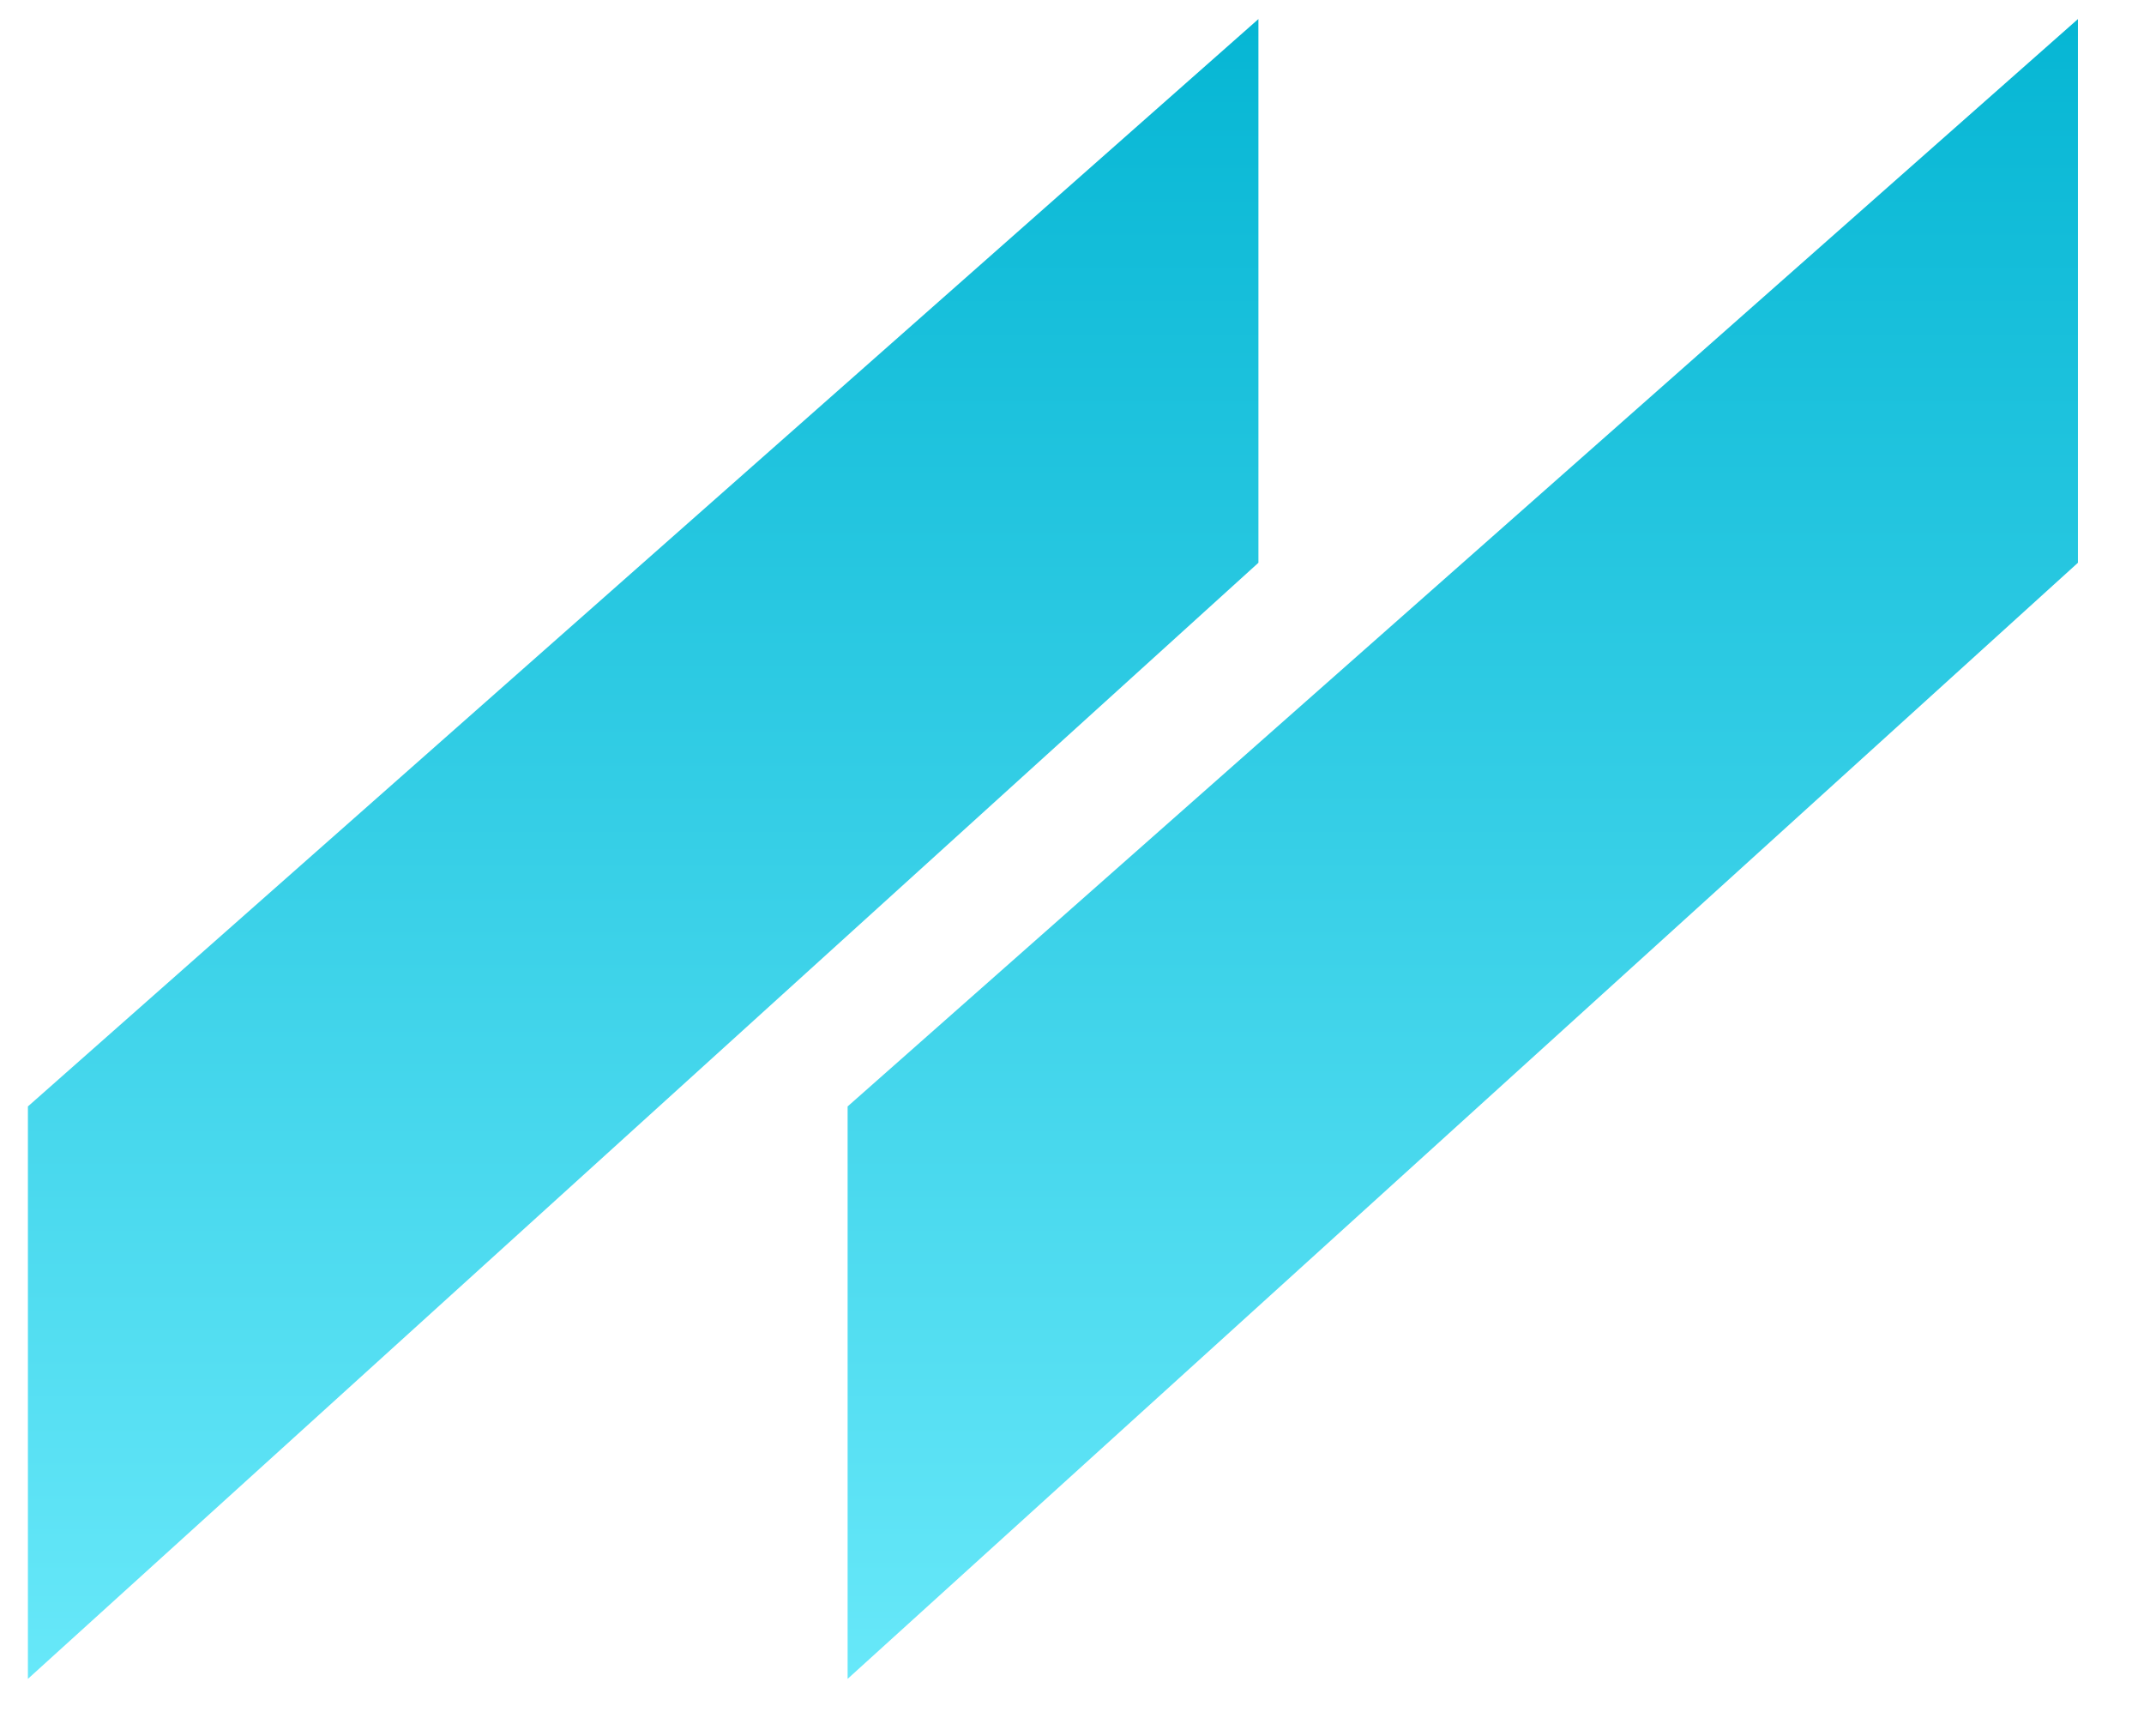
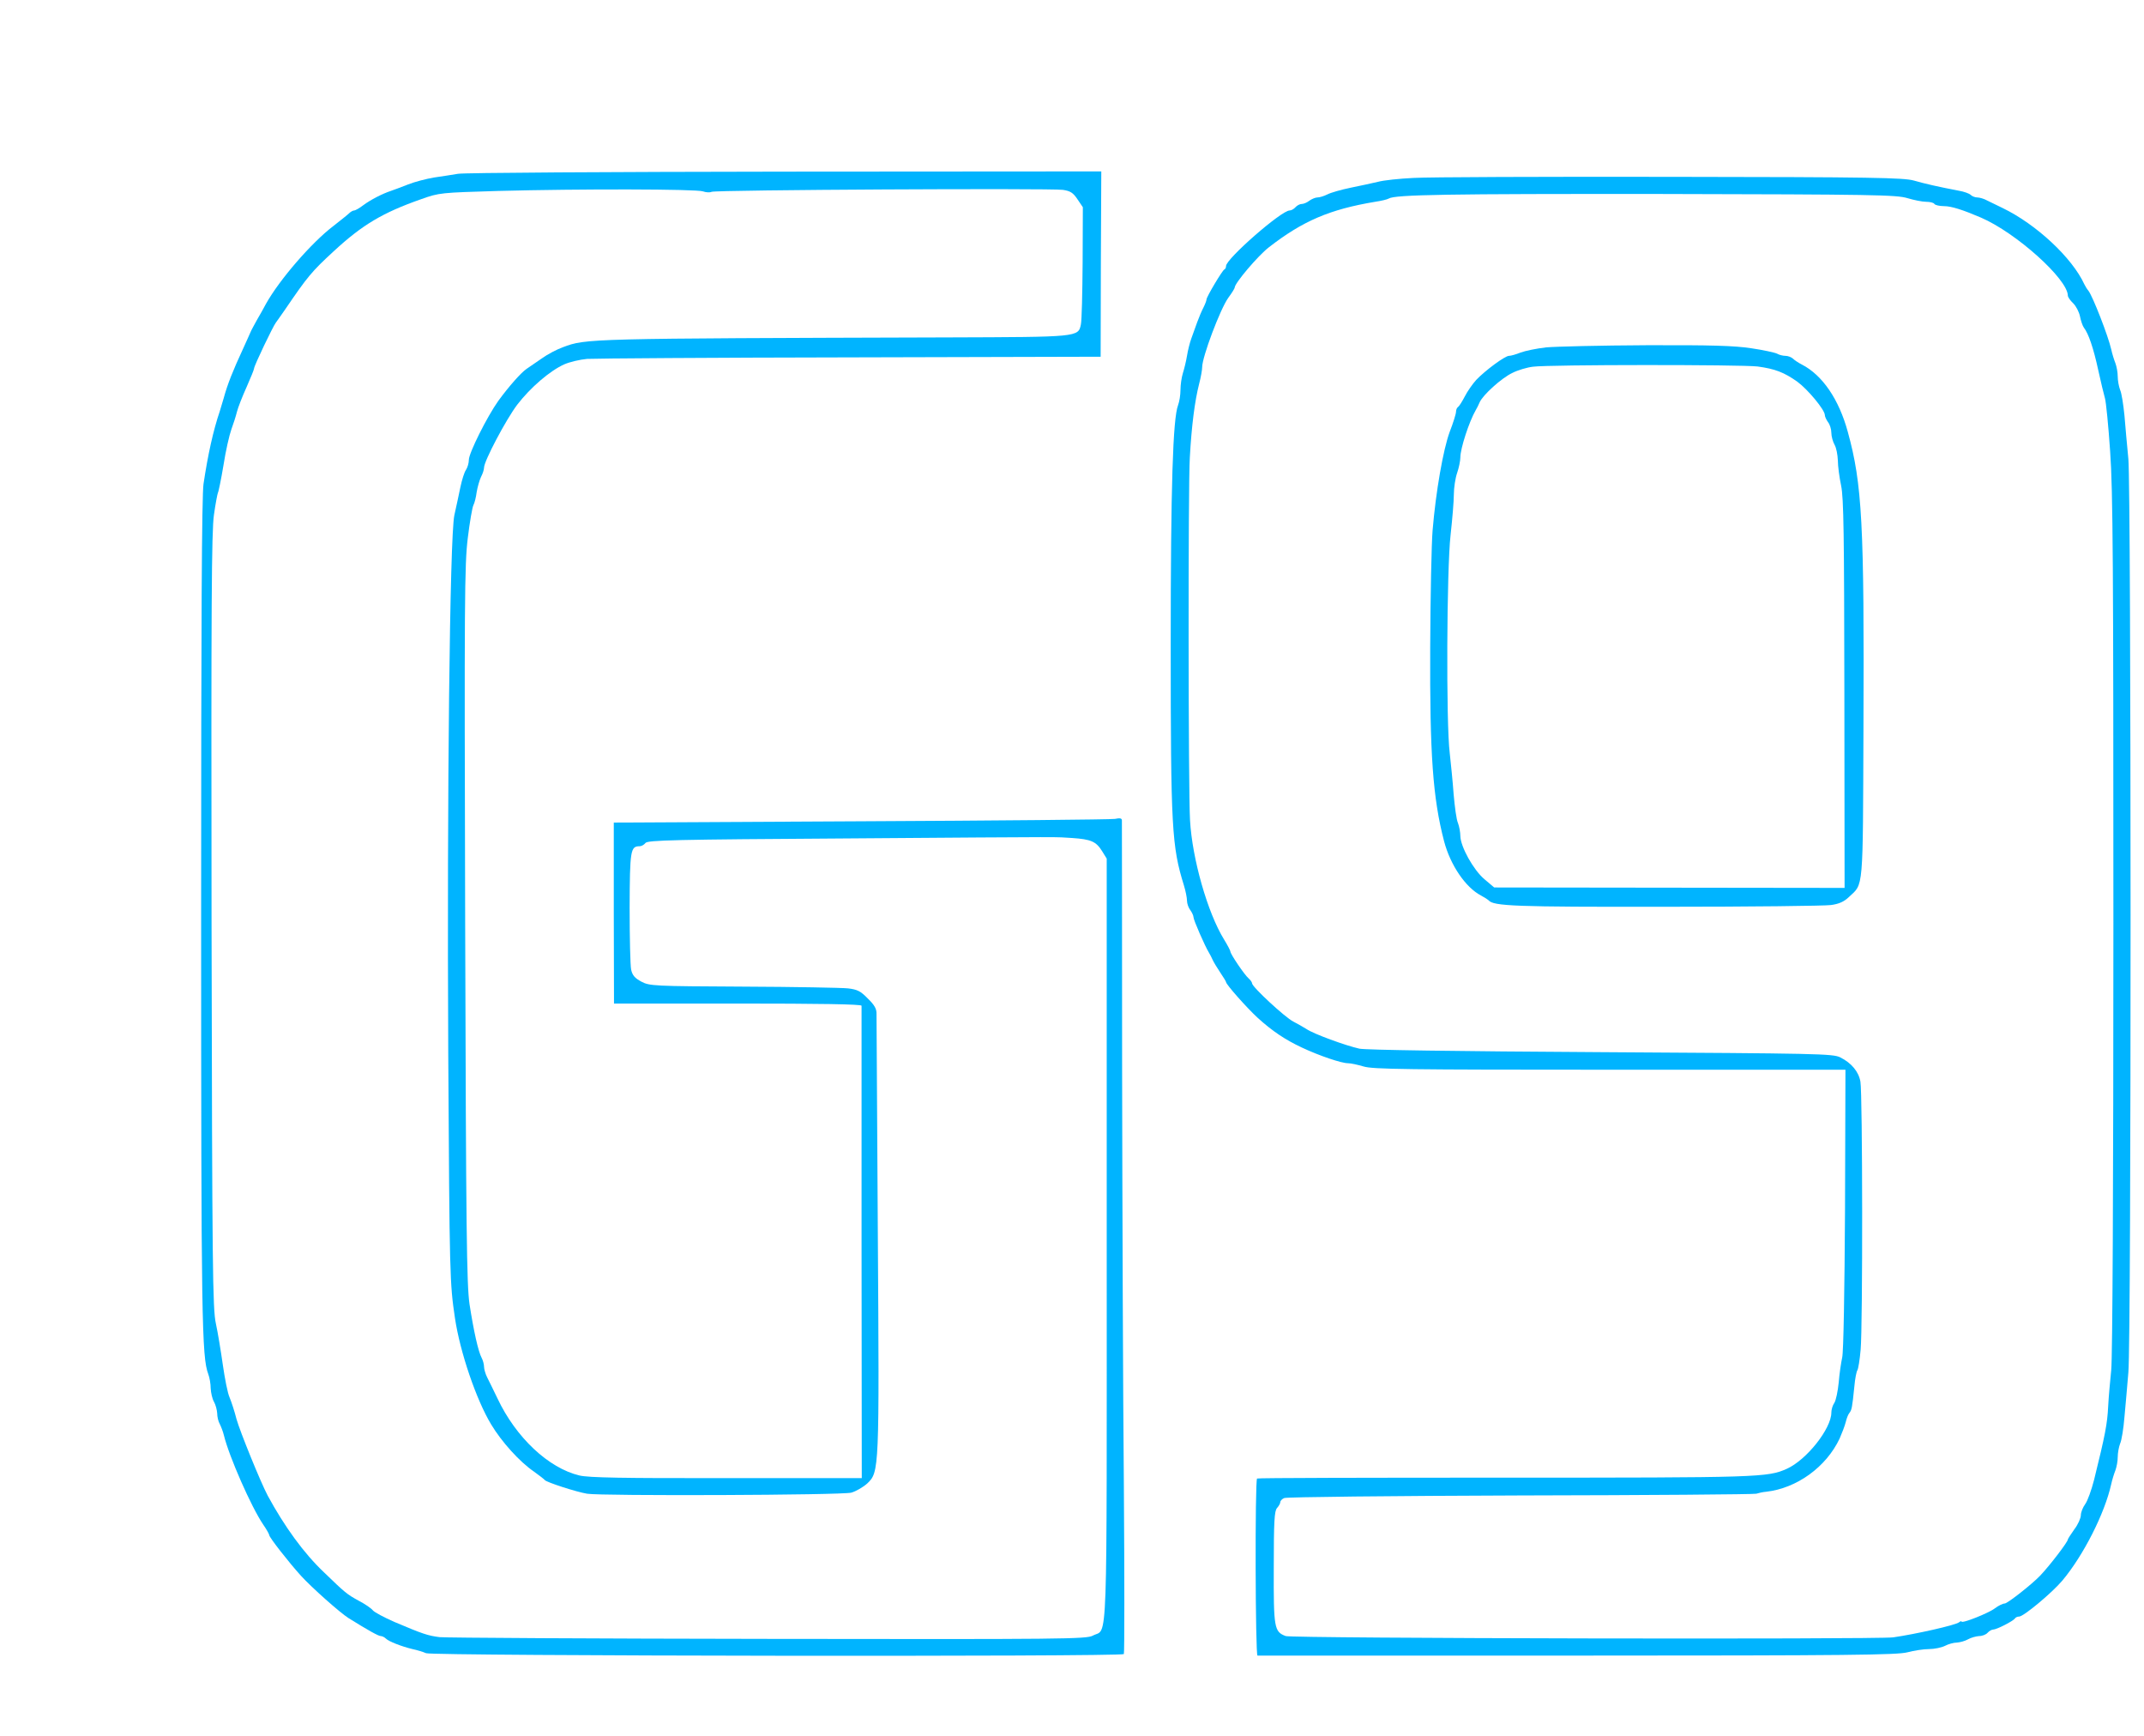
- <svg xmlns="http://www.w3.org/2000/svg" xmlns:xlink="http://www.w3.org/1999/xlink" version="1.1" preserveAspectRatio="xMidYMid meet" viewBox="344.564 330.278 111.737 91.218" width="53.87" height="43.61">
-   <defs>
-     <path d="M453.3 331.28L453.3 359.85L388.64 418.5L388.64 388.42L453.3 331.28Z" id="aFZf6T5ED" />
-     <linearGradient id="gradientb2ThqnP5Op" gradientUnits="userSpaceOnUse" x1="420.97" y1="331.28" x2="420.97" y2="418.5">
-       <stop style="stop-color: #06b6d4;stop-opacity: 1" offset="0%" />
-       <stop style="stop-color: #67e8f9;stop-opacity: 1" offset="100%" />
-     </linearGradient>
-     <path d="M410.23 331.28L410.23 359.85L345.56 418.5L345.56 388.42L410.23 331.28Z" id="a9fehgwfM" />
-     <linearGradient id="gradientk1wNV9Ostb" gradientUnits="userSpaceOnUse" x1="377.89" y1="331.28" x2="377.89" y2="418.5">
-       <stop style="stop-color: #06b6d4;stop-opacity: 1" offset="0%" />
-       <stop style="stop-color: #67e8f9;stop-opacity: 1" offset="100%" />
-     </linearGradient>
-   </defs>
-   <g>
-     <g>
-       <use xlink:href="#aFZf6T5ED" opacity="1" fill="url(#gradientb2ThqnP5Op)" />
-     </g>
-     <g>
-       <use xlink:href="#a9fehgwfM" opacity="1" fill="url(#gradientk1wNV9Ostb)" />
-     </g>
+ <svg xmlns="http://www.w3.org/2000/svg" version="1.0" width="53.87" height="43.61" viewBox="400 30 10 800" preserveAspectRatio="xMidYMid meet">
+   <g transform="translate(0,900) scale(0.1,-0.1)" fill="#00b4ff" stroke="none">
+     <path d="M1220 7899 c-25 -4 -74 -12 -110 -17 -36 -6 -90 -20 -120 -32 -30 -12 -66 -25 -80 -30 -39 -13 -92 -40 -127 -66 -17 -13 -36 -24 -42 -24 -5 0 -16 -6 -23 -13 -7 -7 -40 -33 -73 -59 -100 -76 -248 -247 -310 -358 -10 -19 -29 -53 -42 -75 -12 -22 -26 -47 -29 -55 -3 -8 -20 -44 -36 -80 -45 -97 -71 -162 -88 -225 -5 -16 -13 -43 -18 -60 -30 -88 -55 -201 -75 -335 -8 -53 -11 -629 -11 -1975 0 -1880 3 -2049 33 -2128 6 -16 11 -45 11 -65 1 -20 7 -48 15 -62 8 -14 14 -38 15 -53 0 -16 5 -38 12 -50 6 -12 15 -35 19 -52 24 -98 126 -330 181 -411 16 -23 28 -45 28 -49 0 -10 89 -124 146 -187 50 -55 181 -171 219 -195 90 -56 138 -83 149 -83 6 0 17 -5 24 -12 13 -13 72 -36 122 -48 19 -4 47 -12 63 -19 32 -13 3206 -17 3216 -4 3 4 3 357 0 783 -4 426 -7 1286 -8 1910 0 624 -1 1141 -1 1149 0 10 -9 12 -32 7 -18 -3 -545 -8 -1171 -11 l-1139 -6 0 -417 1 -417 570 0 c374 0 571 -3 571 -10 0 -5 0 -497 0 -1093 l1 -1084 -623 0 c-479 -1 -636 2 -678 12 -143 34 -293 175 -378 355 -19 39 -40 83 -48 98 -8 16 -14 38 -14 48 0 11 -5 30 -11 41 -16 30 -37 125 -56 248 -13 91 -16 328 -20 1750 -4 1500 -3 1657 12 1780 9 74 21 143 26 152 5 9 12 36 15 60 4 24 13 55 20 70 8 15 14 34 14 43 0 30 101 221 153 290 61 79 150 156 217 186 25 11 72 22 105 25 33 2 579 6 1213 7 l1154 3 1 427 2 427 -1460 -1 c-803 -1 -1480 -5 -1505 -10z m1129 -81 c14 -5 32 -6 40 -2 20 9 1560 17 1619 9 34 -5 47 -13 67 -43 l25 -37 -1 -255 c-1 -140 -4 -268 -8 -285 -12 -59 -11 -58 -611 -60 -1671 -5 -1669 -5 -1776 -45 -28 -10 -72 -33 -98 -52 -26 -18 -58 -40 -70 -48 -27 -19 -80 -79 -130 -147 -52 -73 -136 -241 -136 -272 0 -15 -6 -35 -13 -46 -8 -11 -19 -47 -26 -80 -7 -33 -19 -91 -28 -130 -21 -102 -34 -1293 -28 -2480 6 -1034 7 -1058 31 -1220 23 -155 98 -376 167 -490 48 -80 131 -172 197 -217 25 -18 47 -35 50 -39 7 -10 146 -55 195 -63 65 -11 1175 -7 1218 5 21 6 54 25 73 42 56 53 56 60 49 1152 -3 539 -6 994 -6 1011 1 24 -9 42 -40 72 -33 34 -48 42 -92 47 -29 3 -245 7 -482 8 -413 2 -432 3 -470 23 -30 16 -41 29 -47 55 -4 19 -7 148 -7 287 1 264 4 282 46 282 9 0 21 7 27 15 10 13 130 16 936 21 1077 8 937 7 1030 2 88 -6 111 -16 139 -61 l21 -34 0 -1757 c0 -1947 6 -1786 -64 -1824 -29 -16 -134 -17 -1496 -15 -806 1 -1487 5 -1515 8 -54 7 -76 14 -208 70 -48 21 -93 45 -100 54 -7 9 -36 29 -65 44 -53 29 -62 36 -160 131 -93 88 -182 211 -259 353 -33 62 -128 296 -144 353 -9 36 -24 81 -32 100 -9 20 -22 87 -31 150 -9 63 -23 149 -32 190 -15 68 -17 251 -20 1855 -2 1455 0 1797 11 1872 7 51 16 96 18 101 3 4 15 62 26 128 10 65 27 139 36 164 9 25 21 61 26 82 5 20 25 71 44 113 19 43 35 82 35 87 0 12 88 196 101 212 5 6 24 34 43 61 103 151 121 173 223 267 132 122 226 178 403 240 84 30 90 30 355 38 378 10 915 9 944 -2z" />
+     <path d="M5625 7880 c-66 -3 -140 -11 -165 -18 -25 -6 -81 -18 -125 -27 -44 -9 -93 -23 -108 -31 -16 -8 -36 -14 -46 -14 -9 0 -26 -7 -37 -15 -10 -8 -26 -15 -35 -15 -9 0 -22 -7 -29 -15 -7 -8 -19 -15 -27 -15 -38 0 -293 -223 -293 -256 0 -7 -3 -14 -8 -16 -9 -4 -82 -126 -82 -138 0 -5 -6 -21 -14 -37 -8 -15 -21 -46 -29 -68 -8 -22 -20 -56 -27 -75 -7 -19 -16 -55 -20 -80 -4 -25 -13 -61 -19 -80 -6 -19 -11 -54 -11 -77 0 -23 -5 -54 -11 -70 -24 -62 -34 -372 -34 -1103 0 -848 5 -930 61 -1111 8 -26 14 -57 14 -70 0 -13 7 -33 15 -43 8 -11 15 -26 15 -33 0 -13 53 -134 71 -163 5 -8 13 -24 18 -35 5 -11 21 -37 35 -58 14 -21 26 -40 26 -43 0 -11 98 -121 145 -164 68 -62 128 -102 205 -138 81 -38 182 -72 212 -72 13 0 45 -7 72 -15 42 -13 202 -15 1135 -15 l1086 0 -2 -642 c-2 -377 -7 -660 -13 -684 -5 -23 -13 -75 -16 -115 -4 -41 -13 -83 -20 -94 -8 -11 -14 -31 -14 -45 0 -74 -114 -218 -205 -259 -89 -40 -127 -41 -1304 -41 -624 0 -1136 -1 -1138 -4 -10 -9 -8 -816 2 -816 6 0 669 0 1475 0 1256 0 1473 3 1520 15 30 8 75 15 100 15 25 0 58 7 74 15 15 8 40 15 55 15 14 1 37 7 51 15 14 8 37 14 51 15 15 0 32 7 39 15 7 8 19 15 26 15 16 0 92 39 100 51 3 5 12 9 20 9 20 0 151 109 199 166 97 116 195 309 225 444 4 19 13 48 19 63 6 16 11 43 11 62 0 19 5 46 11 62 7 15 16 71 20 123 5 52 13 145 18 205 14 151 13 4063 0 4210 -6 61 -14 151 -18 200 -5 50 -13 103 -20 118 -6 16 -11 43 -11 62 0 19 -5 46 -11 62 -6 15 -15 44 -19 63 -14 62 -85 244 -105 270 -7 8 -15 22 -19 30 -56 122 -221 276 -376 351 -25 12 -57 28 -72 35 -14 8 -35 14 -45 14 -10 0 -24 5 -31 12 -6 6 -30 15 -54 19 -94 18 -156 32 -208 47 -48 13 -184 16 -1120 17 -586 1 -1119 -1 -1185 -5z m2275 -93 c30 -9 69 -17 87 -17 17 0 35 -4 38 -10 3 -5 23 -10 44 -10 34 0 87 -17 171 -53 162 -70 399 -283 400 -359 0 -7 11 -23 25 -36 13 -13 27 -40 31 -60 4 -20 12 -44 18 -52 21 -27 44 -93 66 -195 12 -55 26 -113 31 -130 5 -16 16 -127 24 -245 13 -180 15 -527 15 -2178 0 -1212 -4 -1999 -10 -2056 -5 -50 -12 -125 -14 -166 -4 -83 -14 -133 -65 -340 -12 -47 -30 -97 -41 -112 -11 -15 -20 -38 -20 -51 0 -13 -13 -43 -30 -65 -16 -23 -30 -44 -30 -47 0 -11 -83 -120 -128 -167 -36 -38 -150 -128 -163 -128 -9 0 -29 -10 -45 -22 -28 -22 -154 -72 -154 -61 0 3 -6 1 -12 -4 -17 -13 -199 -54 -303 -69 -77 -10 -2771 -5 -2800 6 -53 20 -56 36 -55 316 0 213 3 261 15 274 8 9 15 21 15 27 0 6 8 15 18 19 9 5 498 10 1087 12 588 1 1078 5 1089 8 10 3 30 8 45 9 142 16 277 114 339 245 11 25 24 59 28 75 4 17 11 36 17 43 11 14 13 23 23 122 3 36 10 70 14 75 4 6 11 48 15 95 10 106 9 1180 -1 1235 -8 46 -41 86 -93 112 -34 17 -103 18 -1101 24 -681 4 -1083 10 -1115 16 -63 14 -212 68 -245 91 -14 9 -41 24 -60 34 -38 19 -190 160 -190 176 0 5 -7 15 -16 23 -18 15 -84 112 -84 124 0 4 -13 29 -29 55 -76 123 -147 372 -157 550 -8 128 -9 1547 -1 1670 8 147 23 263 43 341 8 30 14 65 14 77 0 47 83 267 120 319 17 23 30 44 30 48 0 20 107 146 157 185 157 122 281 175 490 210 28 4 57 11 63 15 29 18 269 22 1260 21 975 -2 1080 -4 1130 -19z" />
+     <path d="M6235 7099 c-44 -5 -97 -16 -118 -24 -20 -8 -44 -15 -53 -15 -18 0 -108 -66 -151 -111 -17 -19 -41 -53 -53 -77 -12 -23 -26 -45 -31 -48 -5 -3 -9 -13 -9 -22 0 -9 -13 -51 -29 -92 -30 -81 -64 -275 -79 -455 -5 -60 -10 -303 -11 -540 -2 -493 12 -692 64 -892 29 -110 99 -213 170 -250 17 -9 32 -19 35 -22 22 -27 121 -31 813 -30 391 0 736 4 765 8 38 5 61 16 83 37 68 64 64 18 67 779 4 941 -6 1124 -72 1364 -41 151 -117 262 -212 311 -16 8 -35 21 -42 28 -7 6 -22 12 -33 12 -11 0 -29 4 -39 10 -10 5 -64 17 -119 25 -78 12 -187 15 -483 14 -211 -1 -419 -6 -463 -10z m975 -88 c81 -11 122 -27 183 -70 49 -36 127 -130 127 -154 0 -7 7 -22 15 -33 8 -10 15 -32 15 -49 0 -16 7 -41 15 -55 8 -14 14 -46 15 -72 0 -26 7 -78 15 -116 12 -58 14 -220 15 -962 l1 -892 -807 1 -808 1 -45 38 c-51 43 -110 150 -111 199 0 17 -5 44 -11 60 -7 15 -15 75 -20 133 -4 58 -13 143 -18 190 -17 134 -14 849 4 1005 8 72 15 155 15 186 0 31 7 76 15 99 8 23 15 56 15 72 0 41 40 164 71 218 5 8 13 24 18 36 15 34 100 111 150 135 25 13 69 26 96 29 74 10 959 10 1035 1z" />
  </g>
</svg>
